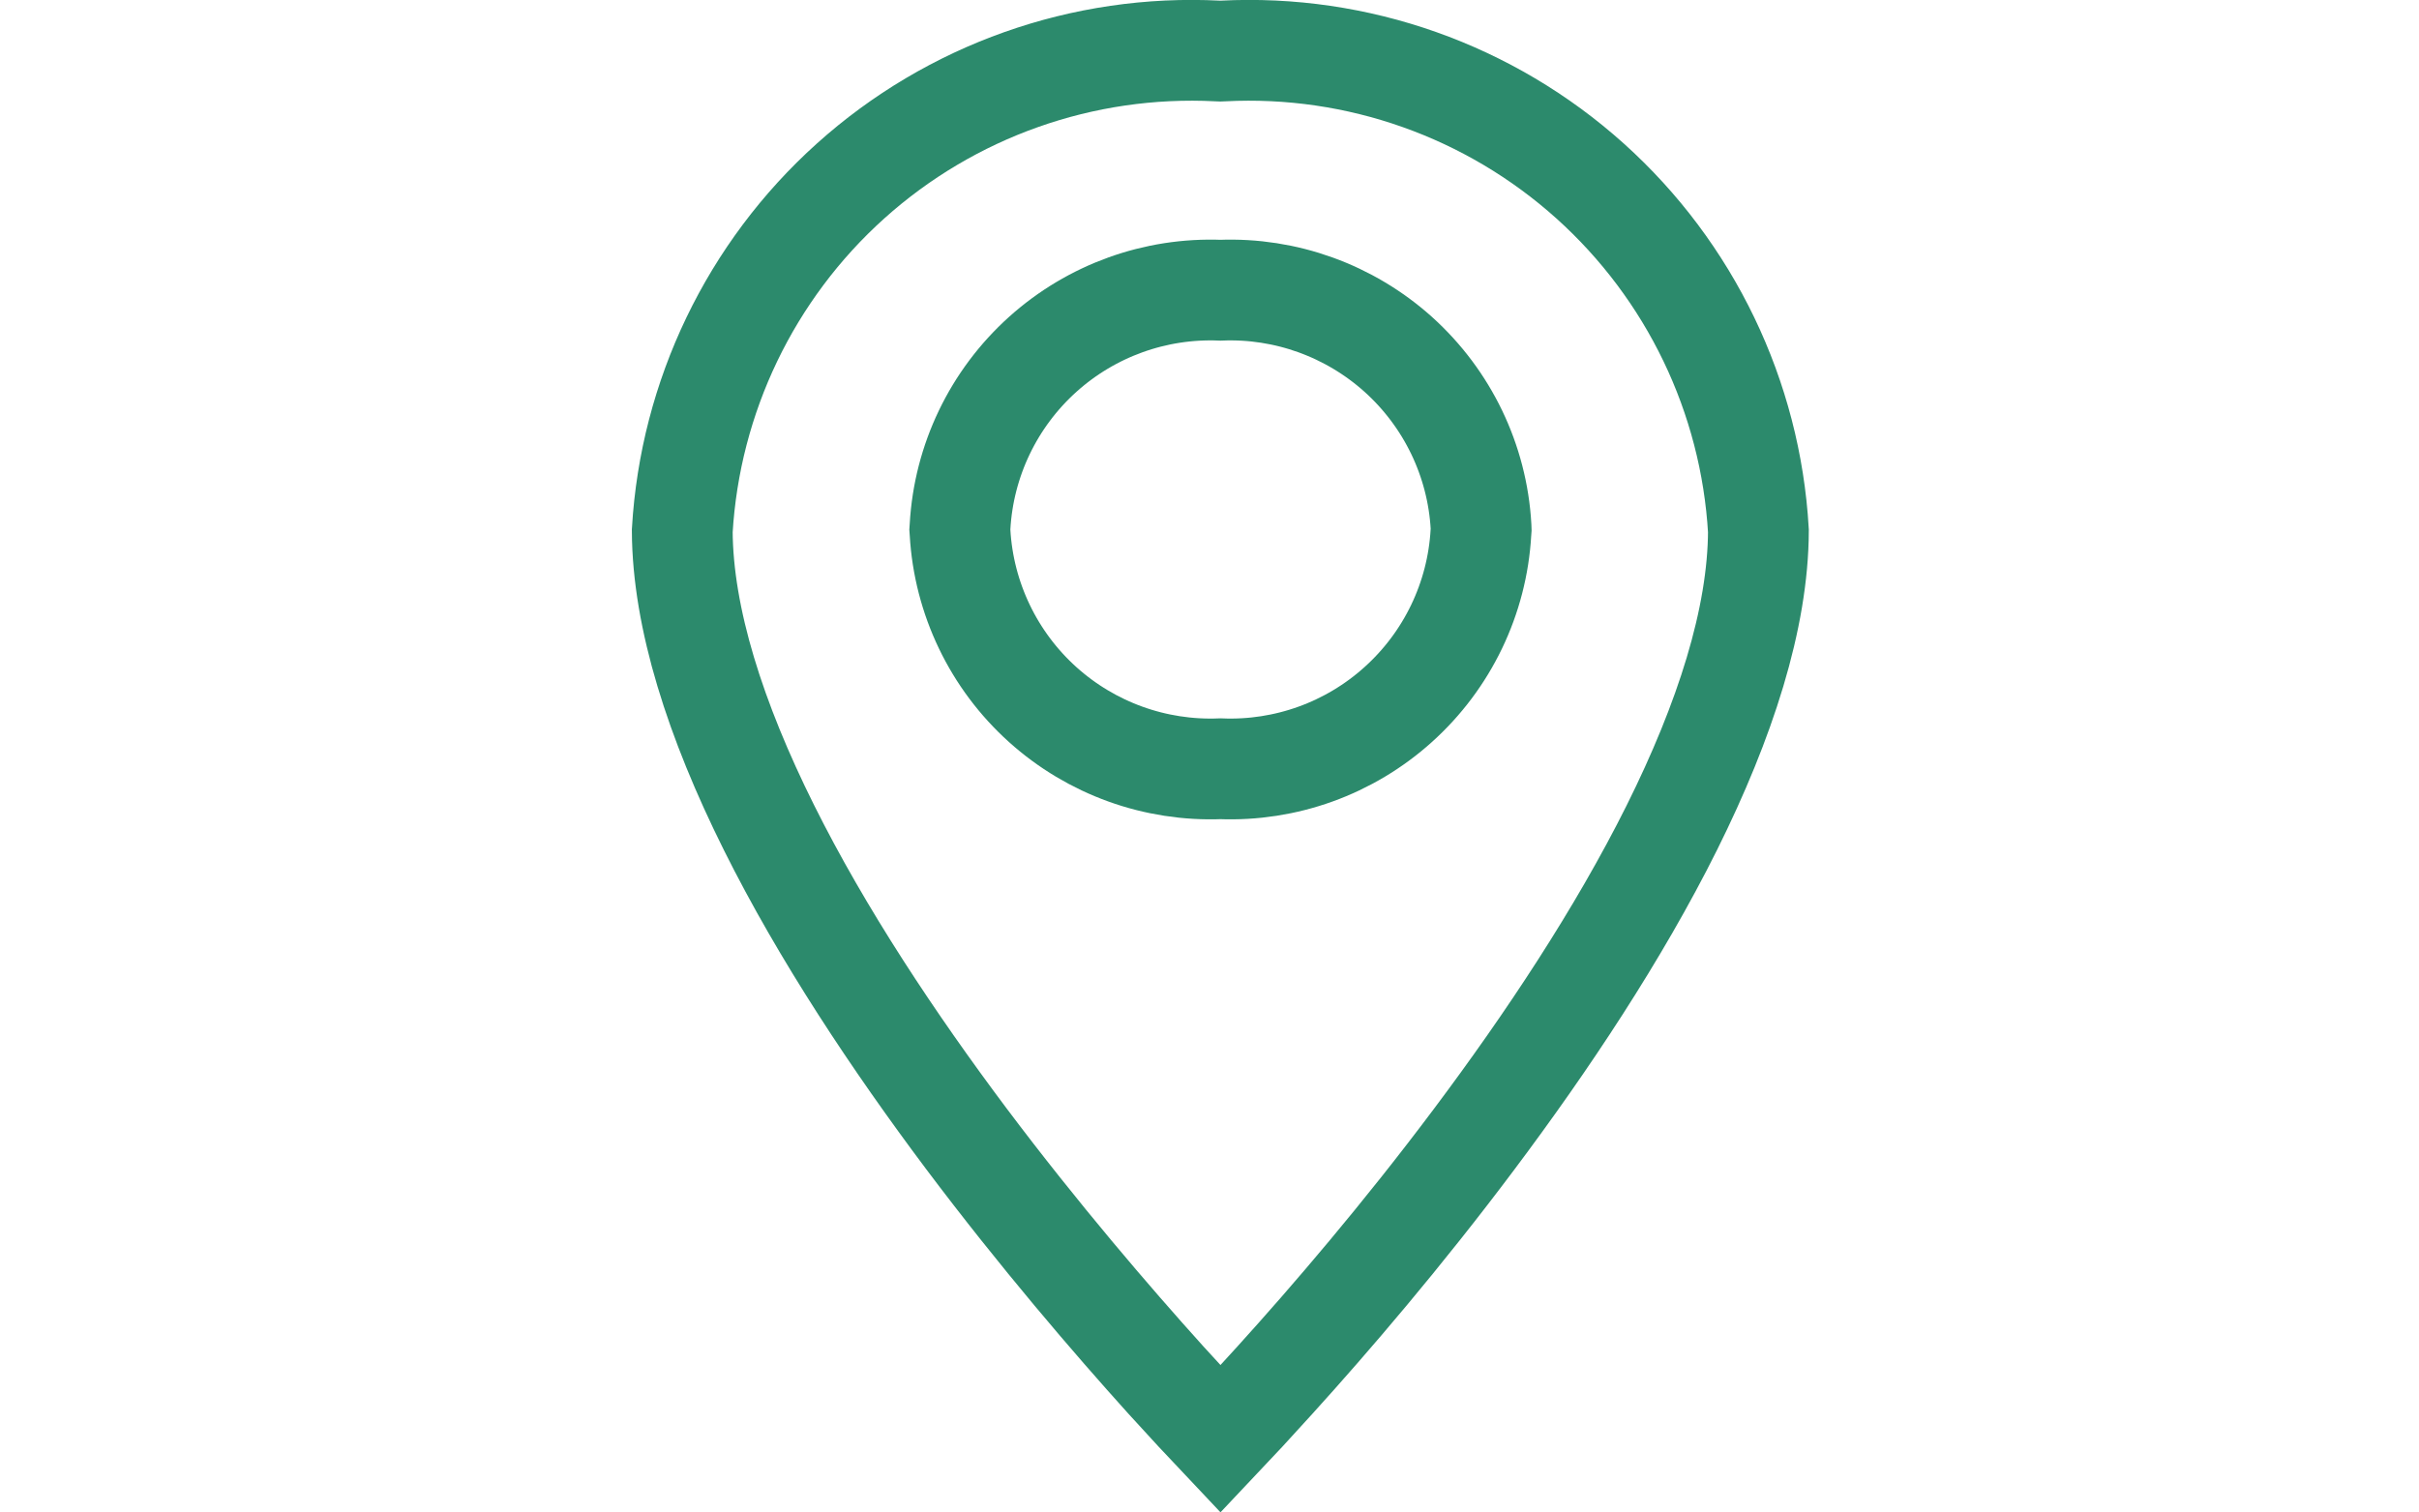
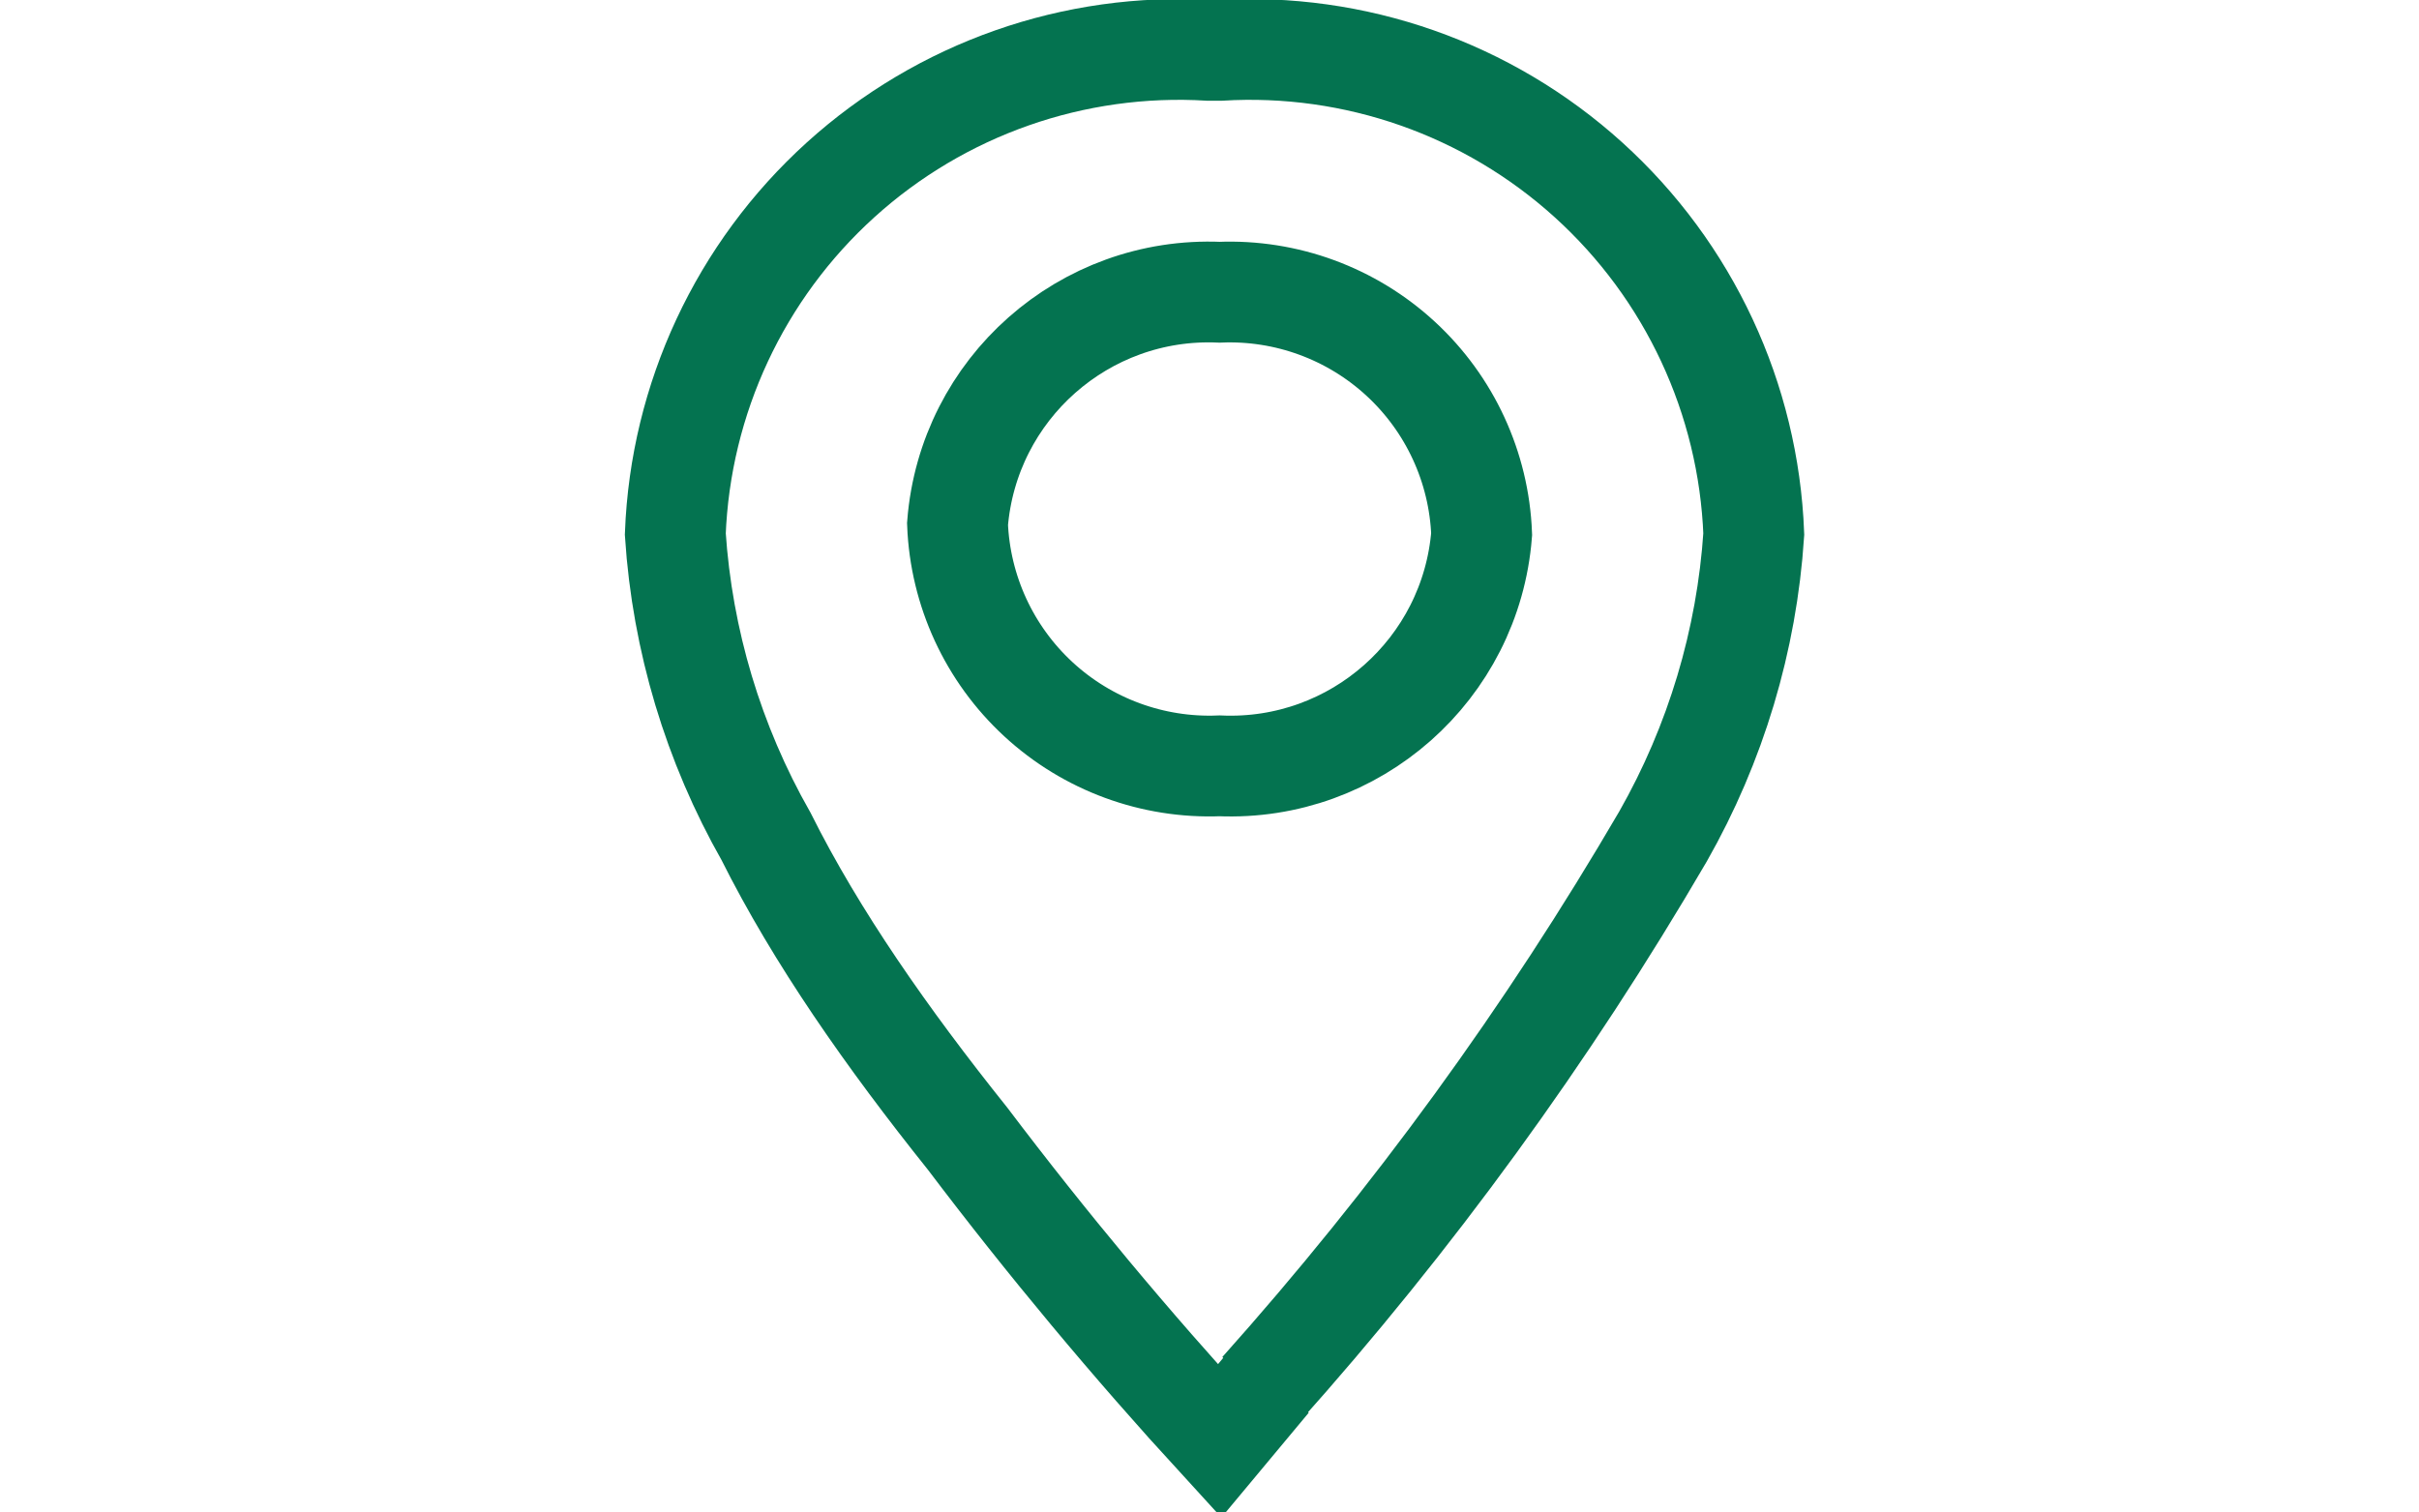
- <svg xmlns="http://www.w3.org/2000/svg" version="1.1" id="Layer_1" x="0px" y="0px" width="24px" height="15px" viewBox="-5.938 0 24 15" enable-background="new -5.938 0 24 15" xml:space="preserve">
-   <path fill="none" stroke="#2C8A6C" d="M6.712,13.695C6.5,13.93,6.316,14.128,6.171,14.281c-0.145-0.153-0.329-0.352-0.542-0.586  c-0.541-0.6-1.26-1.437-1.979-2.394c-0.719-0.959-1.43-2.027-1.959-3.089c-0.53-1.063-0.856-2.077-0.86-2.944  c0.078-1.332,0.678-2.58,1.67-3.472c0.996-0.895,2.306-1.359,3.643-1.29l0.026,0.001l0.025-0.001  c1.337-0.069,2.647,0.395,3.643,1.29c0.992,0.892,1.593,2.14,1.67,3.472c-0.003,0.868-0.329,1.882-0.859,2.946  c-0.529,1.061-1.24,2.129-1.959,3.088C7.973,12.26,7.253,13.098,6.712,13.695z M3.587,5.226L3.585,5.255l0.002,0.028  c0.037,0.656,0.333,1.271,0.821,1.71c0.483,0.434,1.115,0.662,1.763,0.636c0.647,0.026,1.28-0.202,1.762-0.636  c0.489-0.439,0.785-1.054,0.822-1.71l0.002-0.028L8.756,5.226C8.719,4.57,8.423,3.956,7.934,3.516  C7.451,3.083,6.819,2.854,6.171,2.88c-0.648-0.026-1.28,0.202-1.763,0.636C3.919,3.956,3.624,4.57,3.587,5.226z" />
+ <svg xmlns="http://www.w3.org/2000/svg" width="24" height="15" viewBox="-5.9 0 24 15">
+   <path fill="none" stroke="#047350" d="M6.7 13.7l-.5.6a41.4 41.4 0 0 1-2.5-3c-.8-1-1.5-2-2-3a7 7 0 0 1-.9-3A5 5 0 0 1 6.1.5h.1a5 5 0 0 1 5.3 4.8 7 7 0 0 1-.9 3 33.8 33.8 0 0 1-4 5.5zM3.6 5.2a2.5 2.5 0 0 0 2.6 2.4 2.5 2.5 0 0 0 2.6-2.3 2.5 2.5 0 0 0-2.6-2.4 2.5 2.5 0 0 0-2.6 2.3z" />
</svg>
